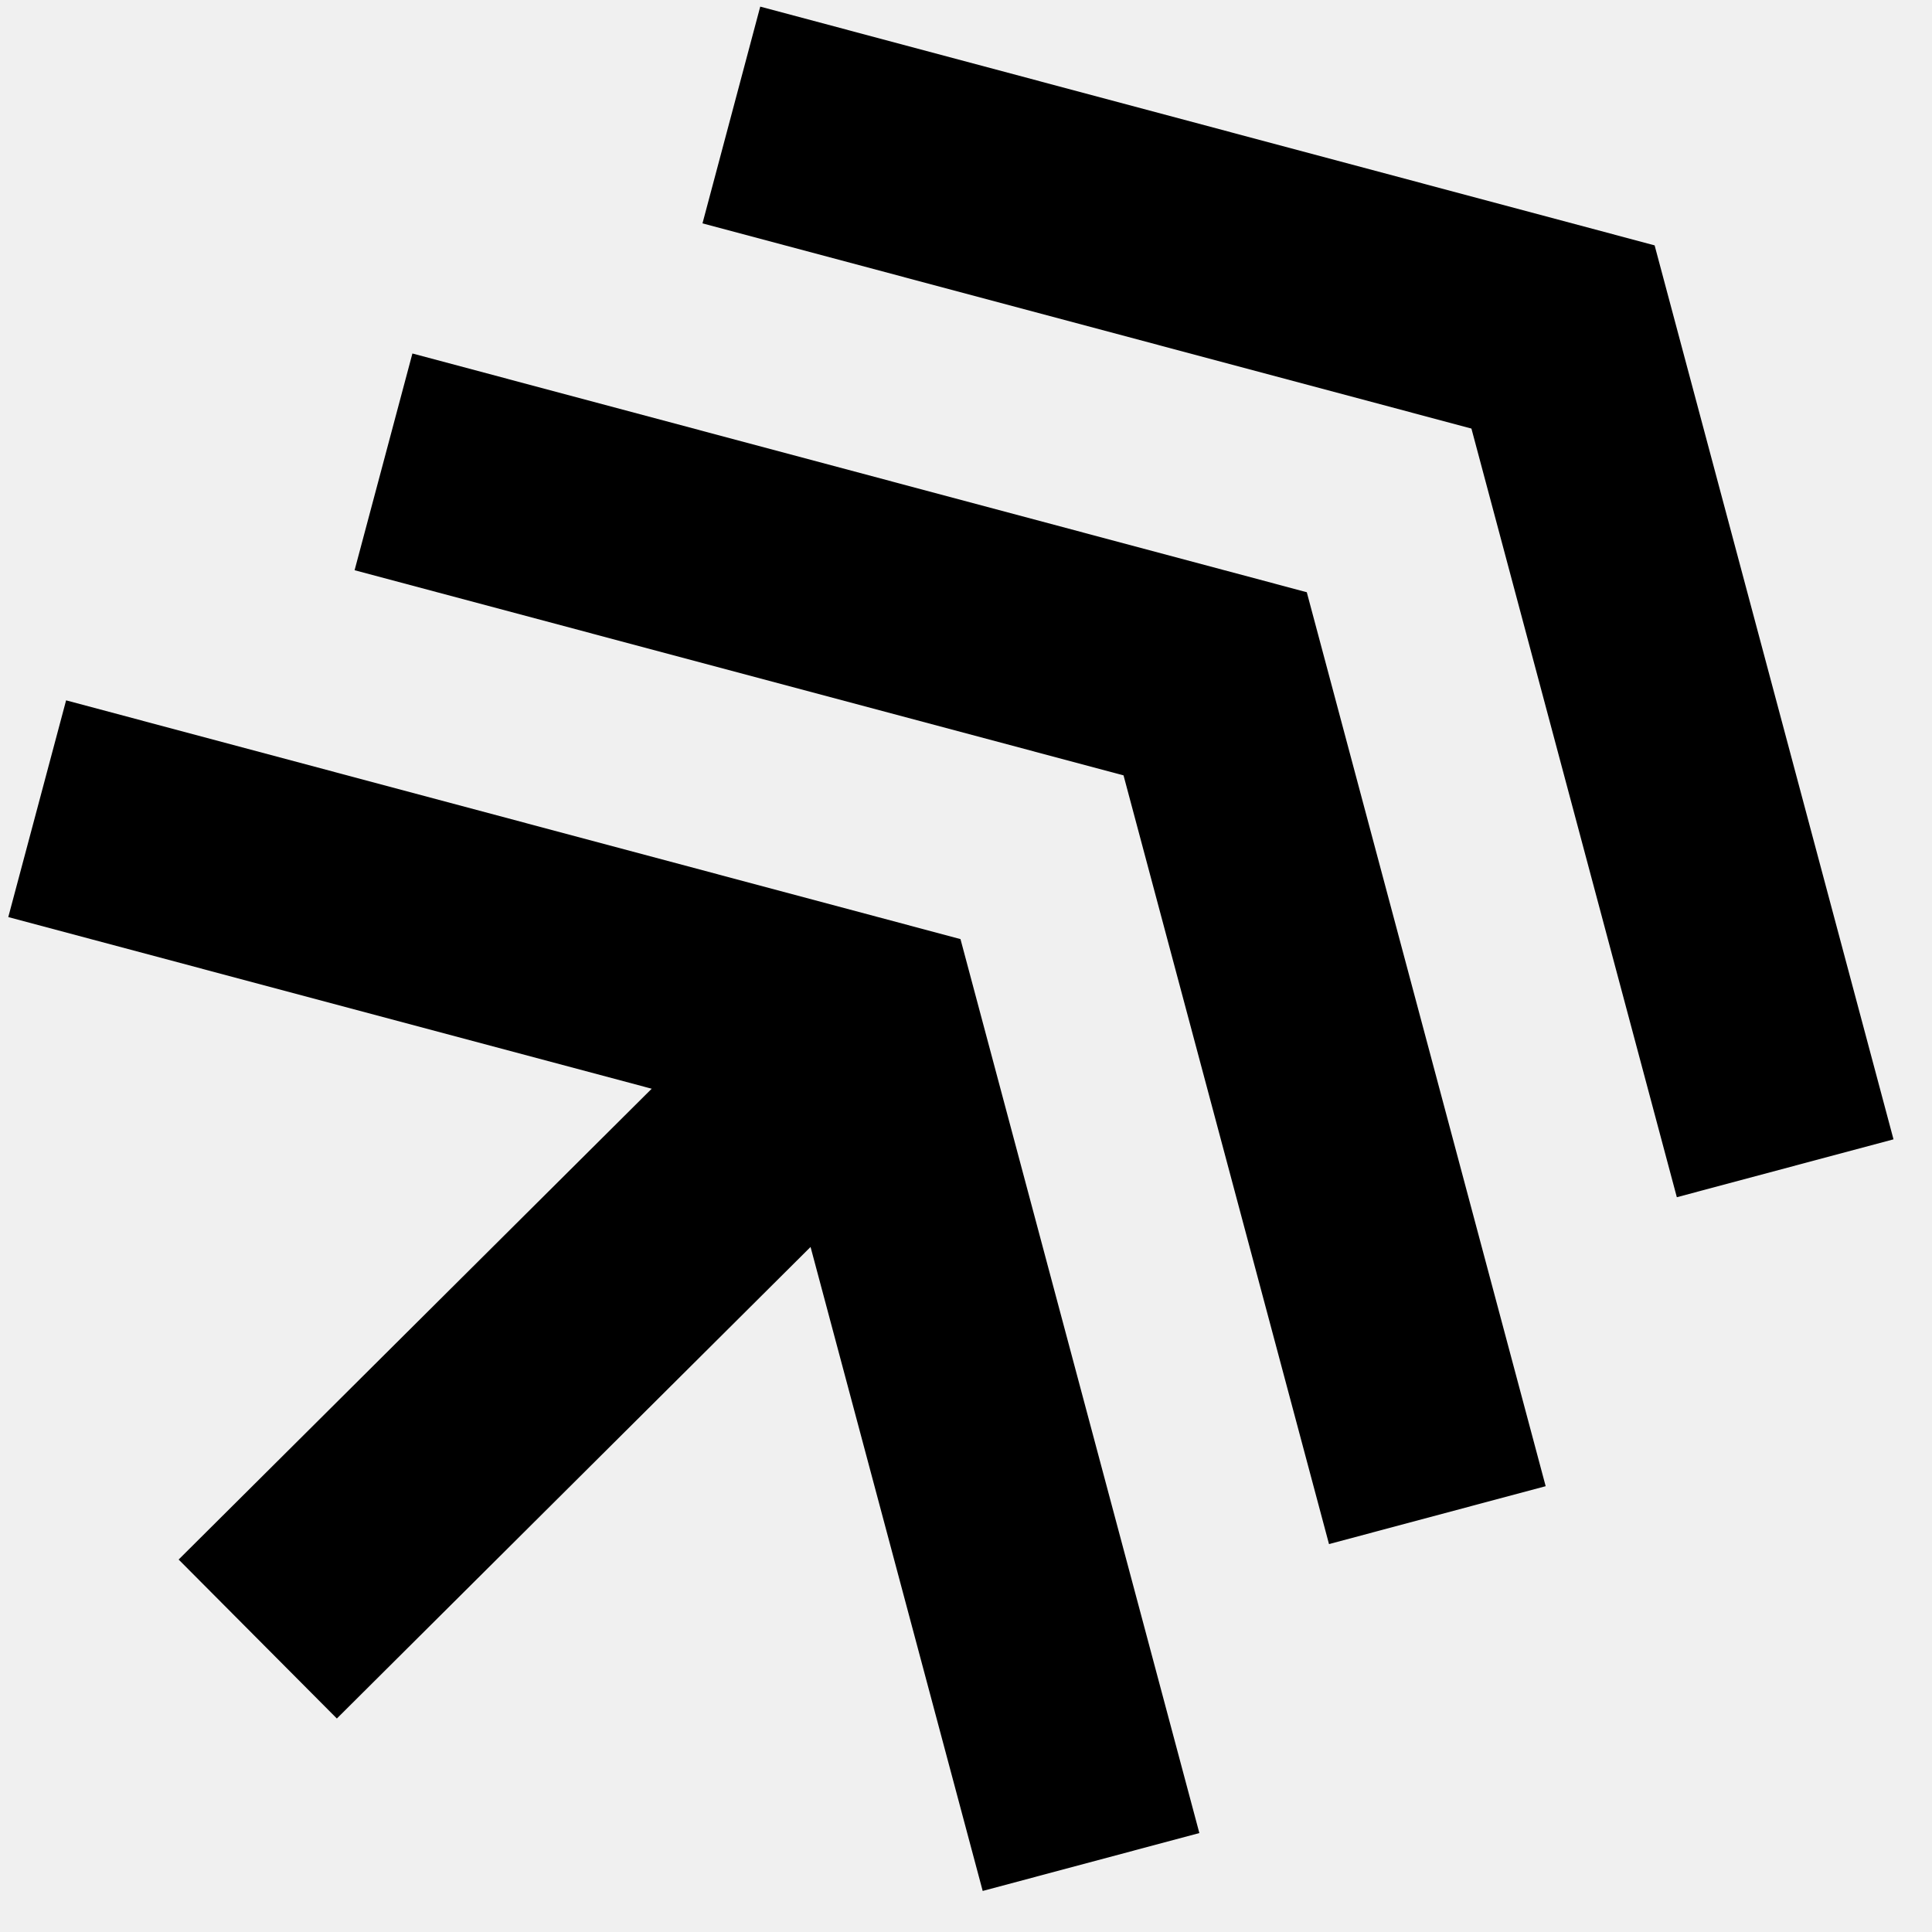
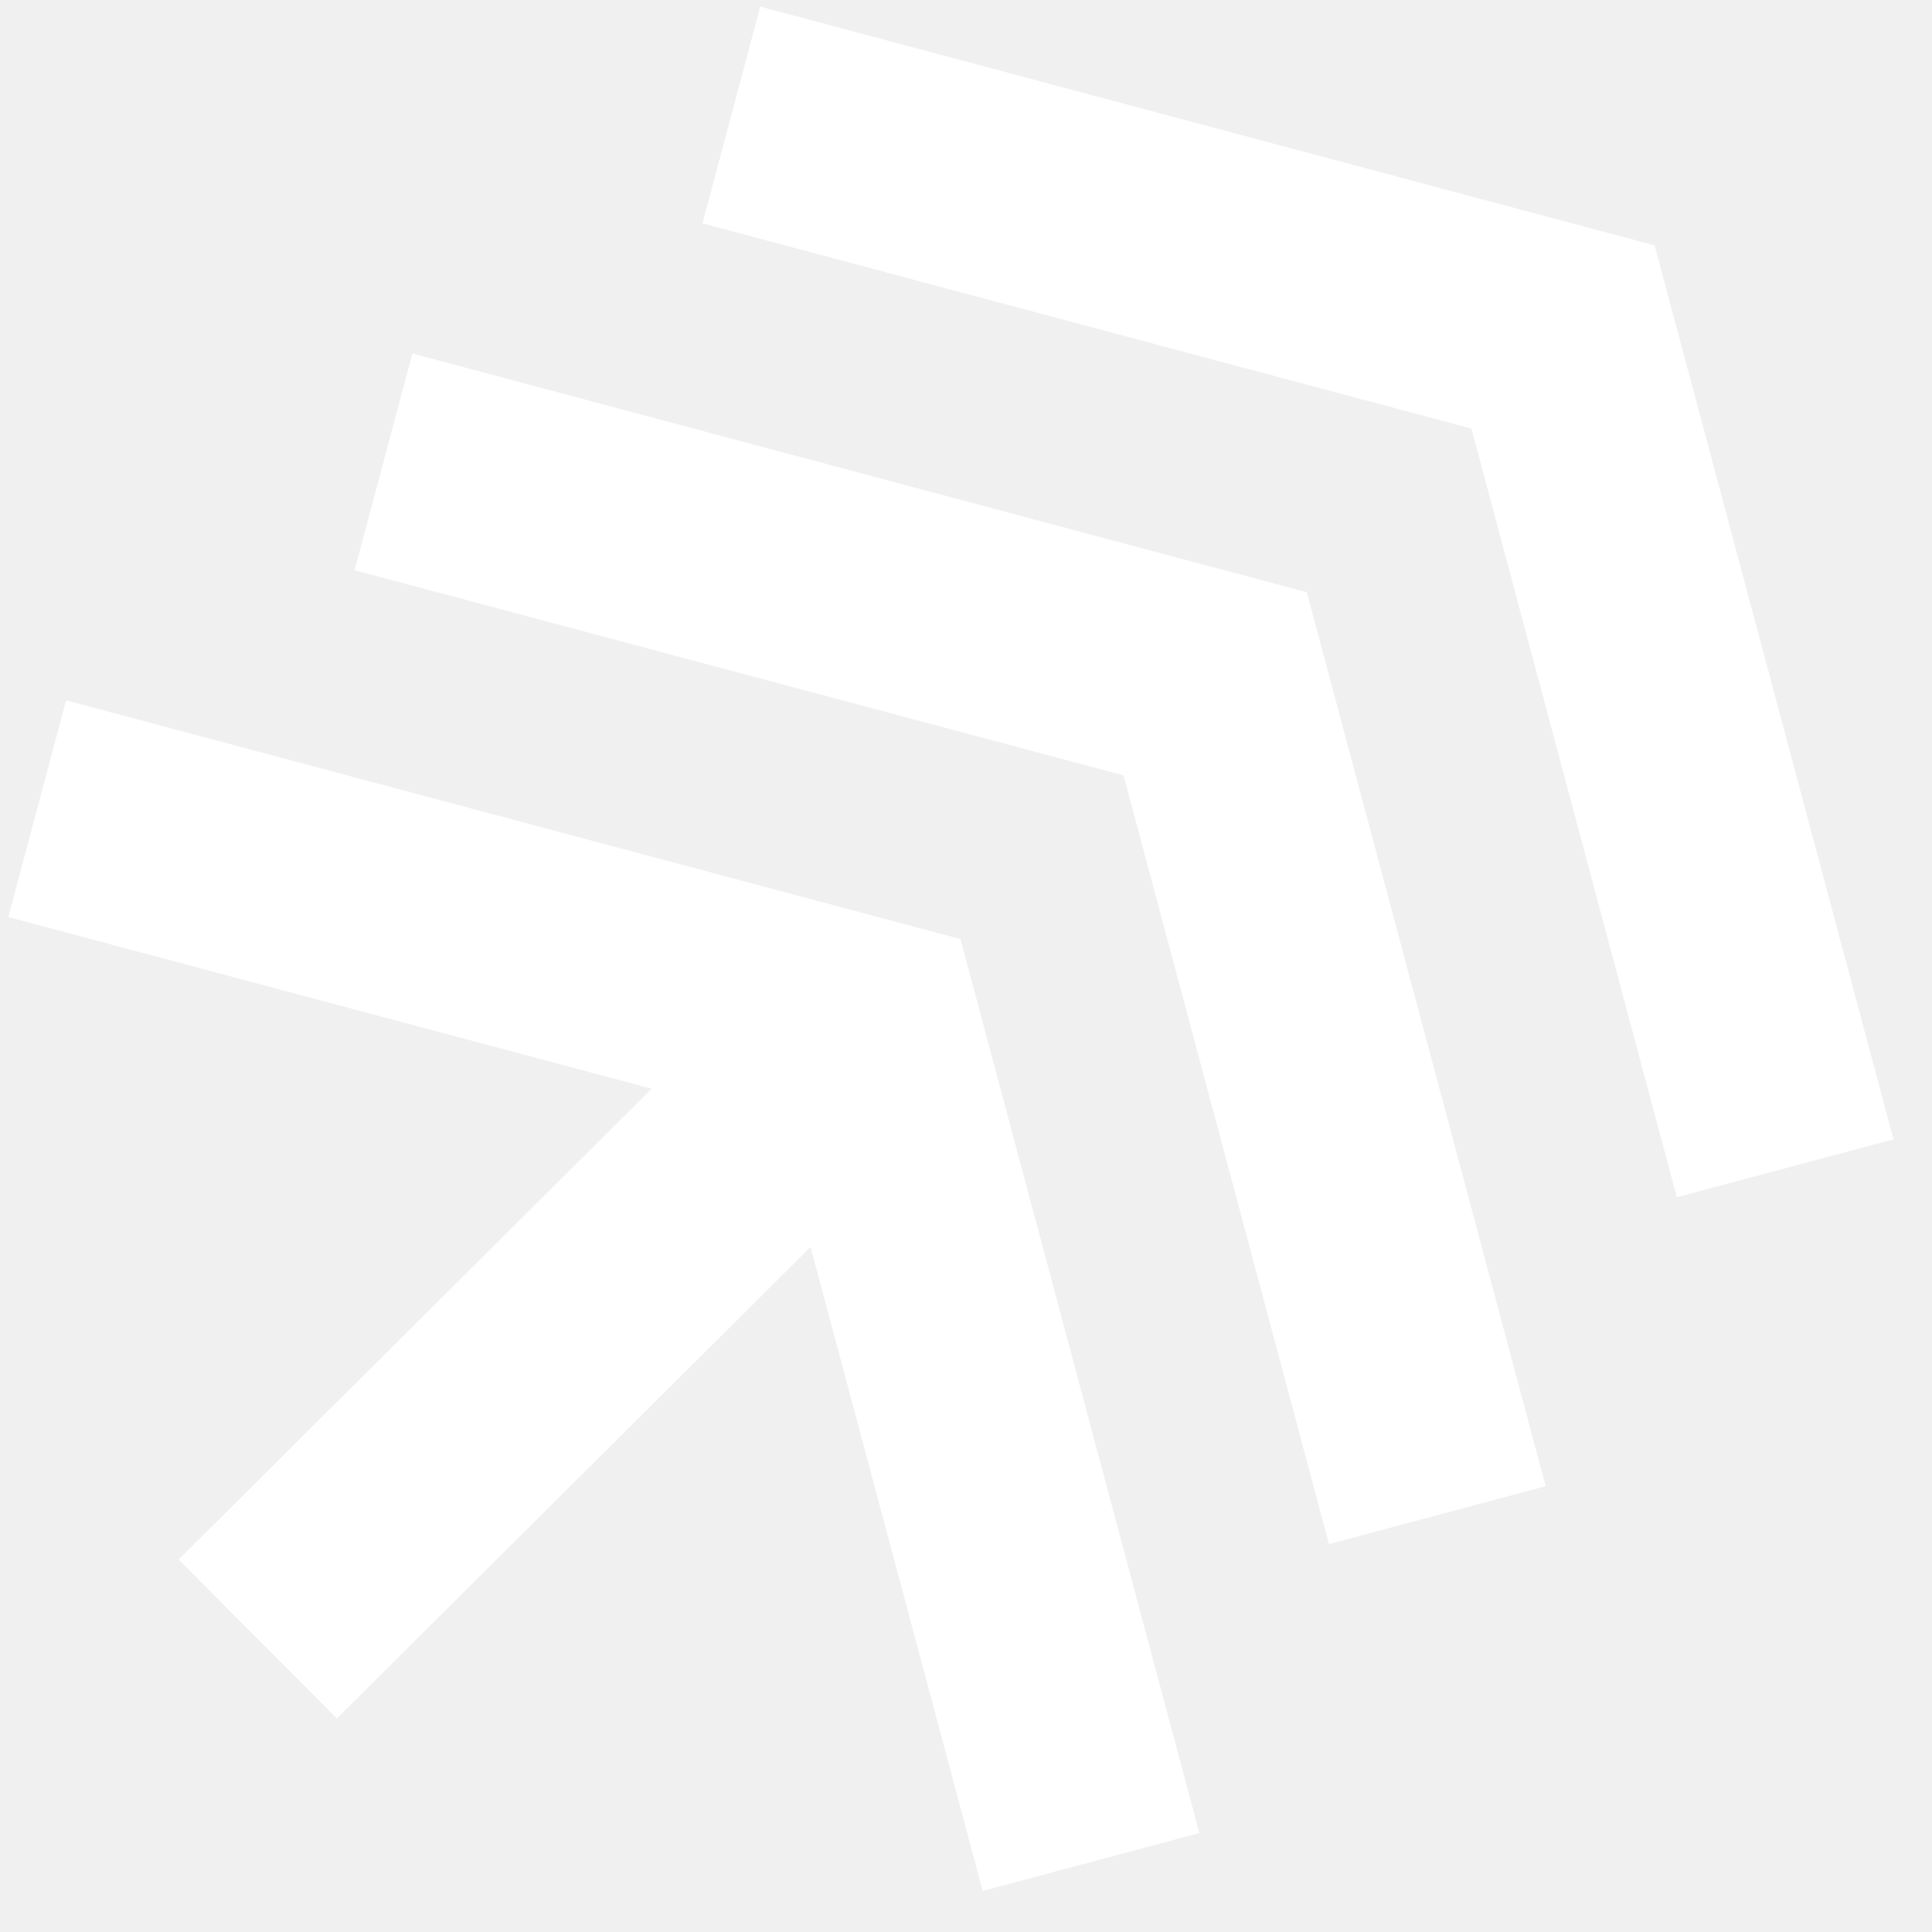
<svg xmlns="http://www.w3.org/2000/svg" width="100" height="100" viewBox="0 0 28 28" fill="none">
-   <path d="M13.92 13.61L17.382 26.566L14.242 27.405L11.264 16.264L0.12 13.291L0.958 10.15L13.92 13.61Z" fill="currentColor" />
-   <path d="M13.739 16.089L4.882 24.906L2.589 22.602L11.446 13.787L13.739 16.089Z" fill="currentColor" />
-   <path d="M18.939 8.583L22.401 21.539L19.261 22.378L16.283 11.237L5.139 8.264L5.977 5.123L18.939 8.583Z" fill="currentColor" />
-   <path d="M23.98 3.556L27.442 16.512L24.302 17.351L21.325 6.211L10.181 3.237L11.018 0.096L23.98 3.556Z" fill="currentColor" />
+   <path d="M13.92 13.61L17.382 26.566L14.242 27.405L11.264 16.264L0.12 13.291L0.958 10.15L13.92 13.61Z" fill="#ffffff" />
+   <path d="M13.739 16.089L4.882 24.906L2.589 22.602L11.446 13.787L13.739 16.089Z" fill="#ffffff" />
+   <path d="M18.939 8.583L22.401 21.539L19.261 22.378L16.283 11.237L5.139 8.264L5.977 5.123L18.939 8.583Z" fill="#ffffff" />
+   <path d="M23.98 3.556L27.442 16.512L24.302 17.351L21.325 6.211L10.181 3.237L11.018 0.096L23.98 3.556Z" fill="#ffffff" />
</svg>
